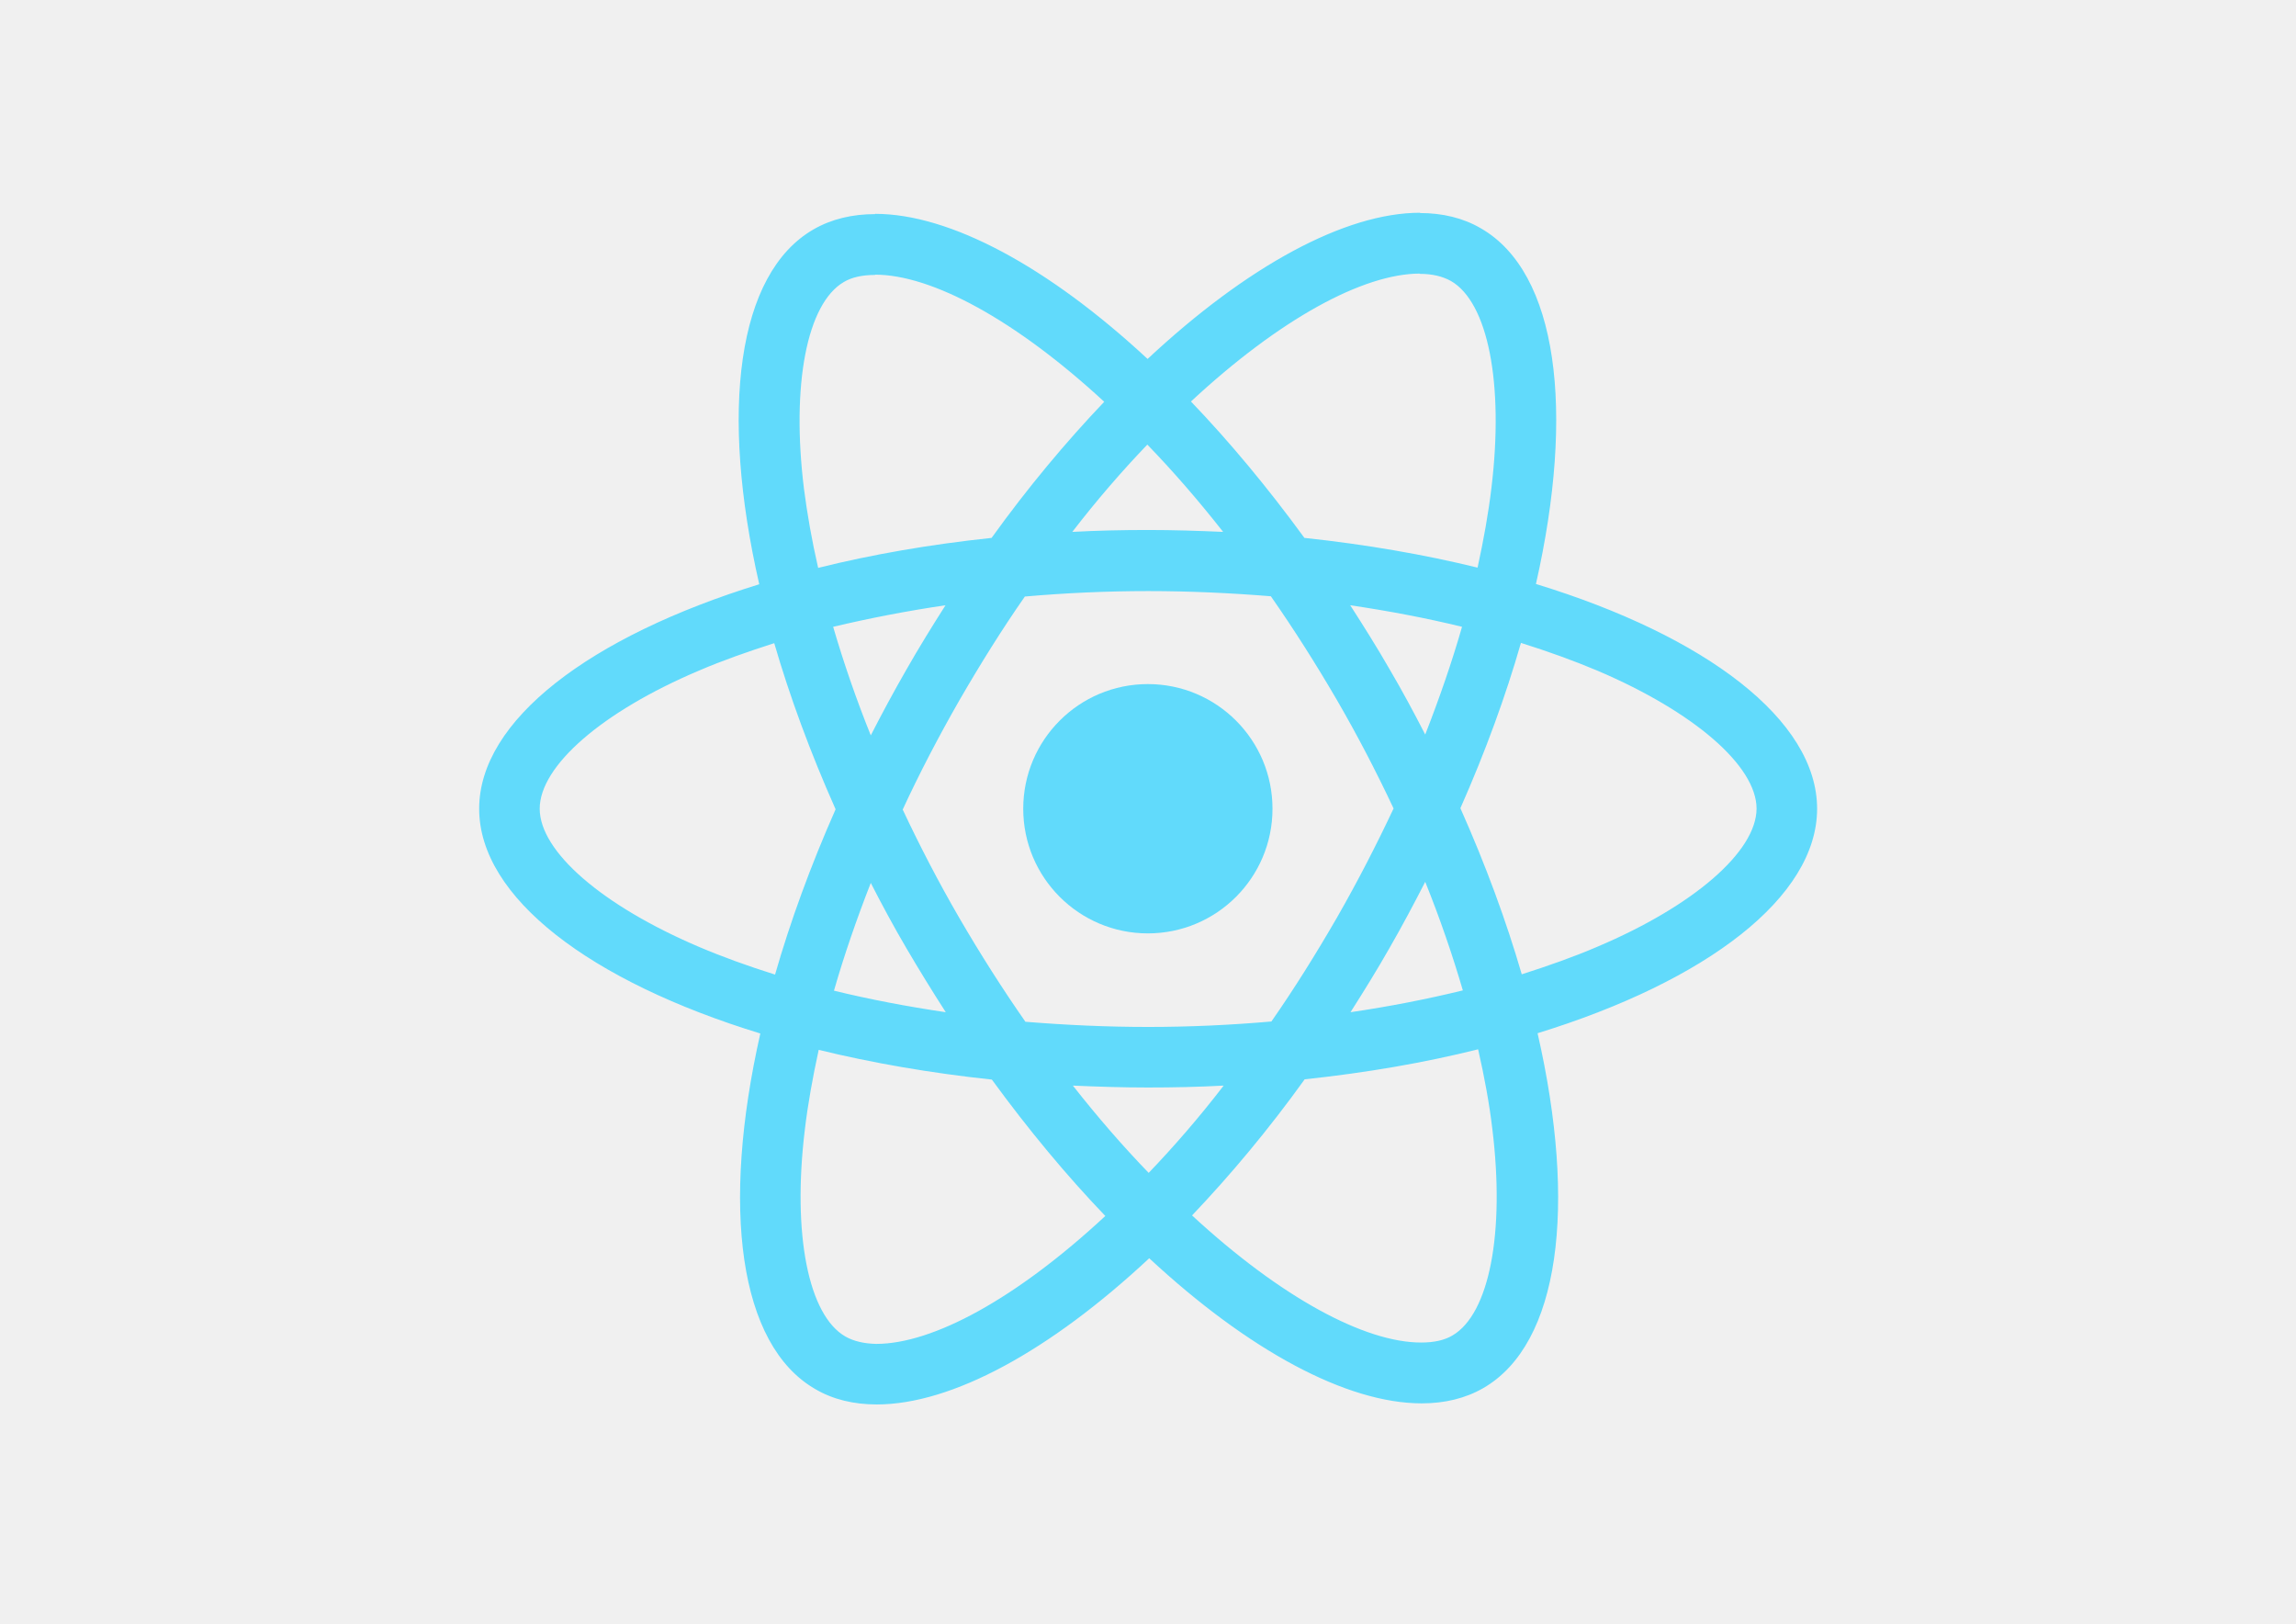
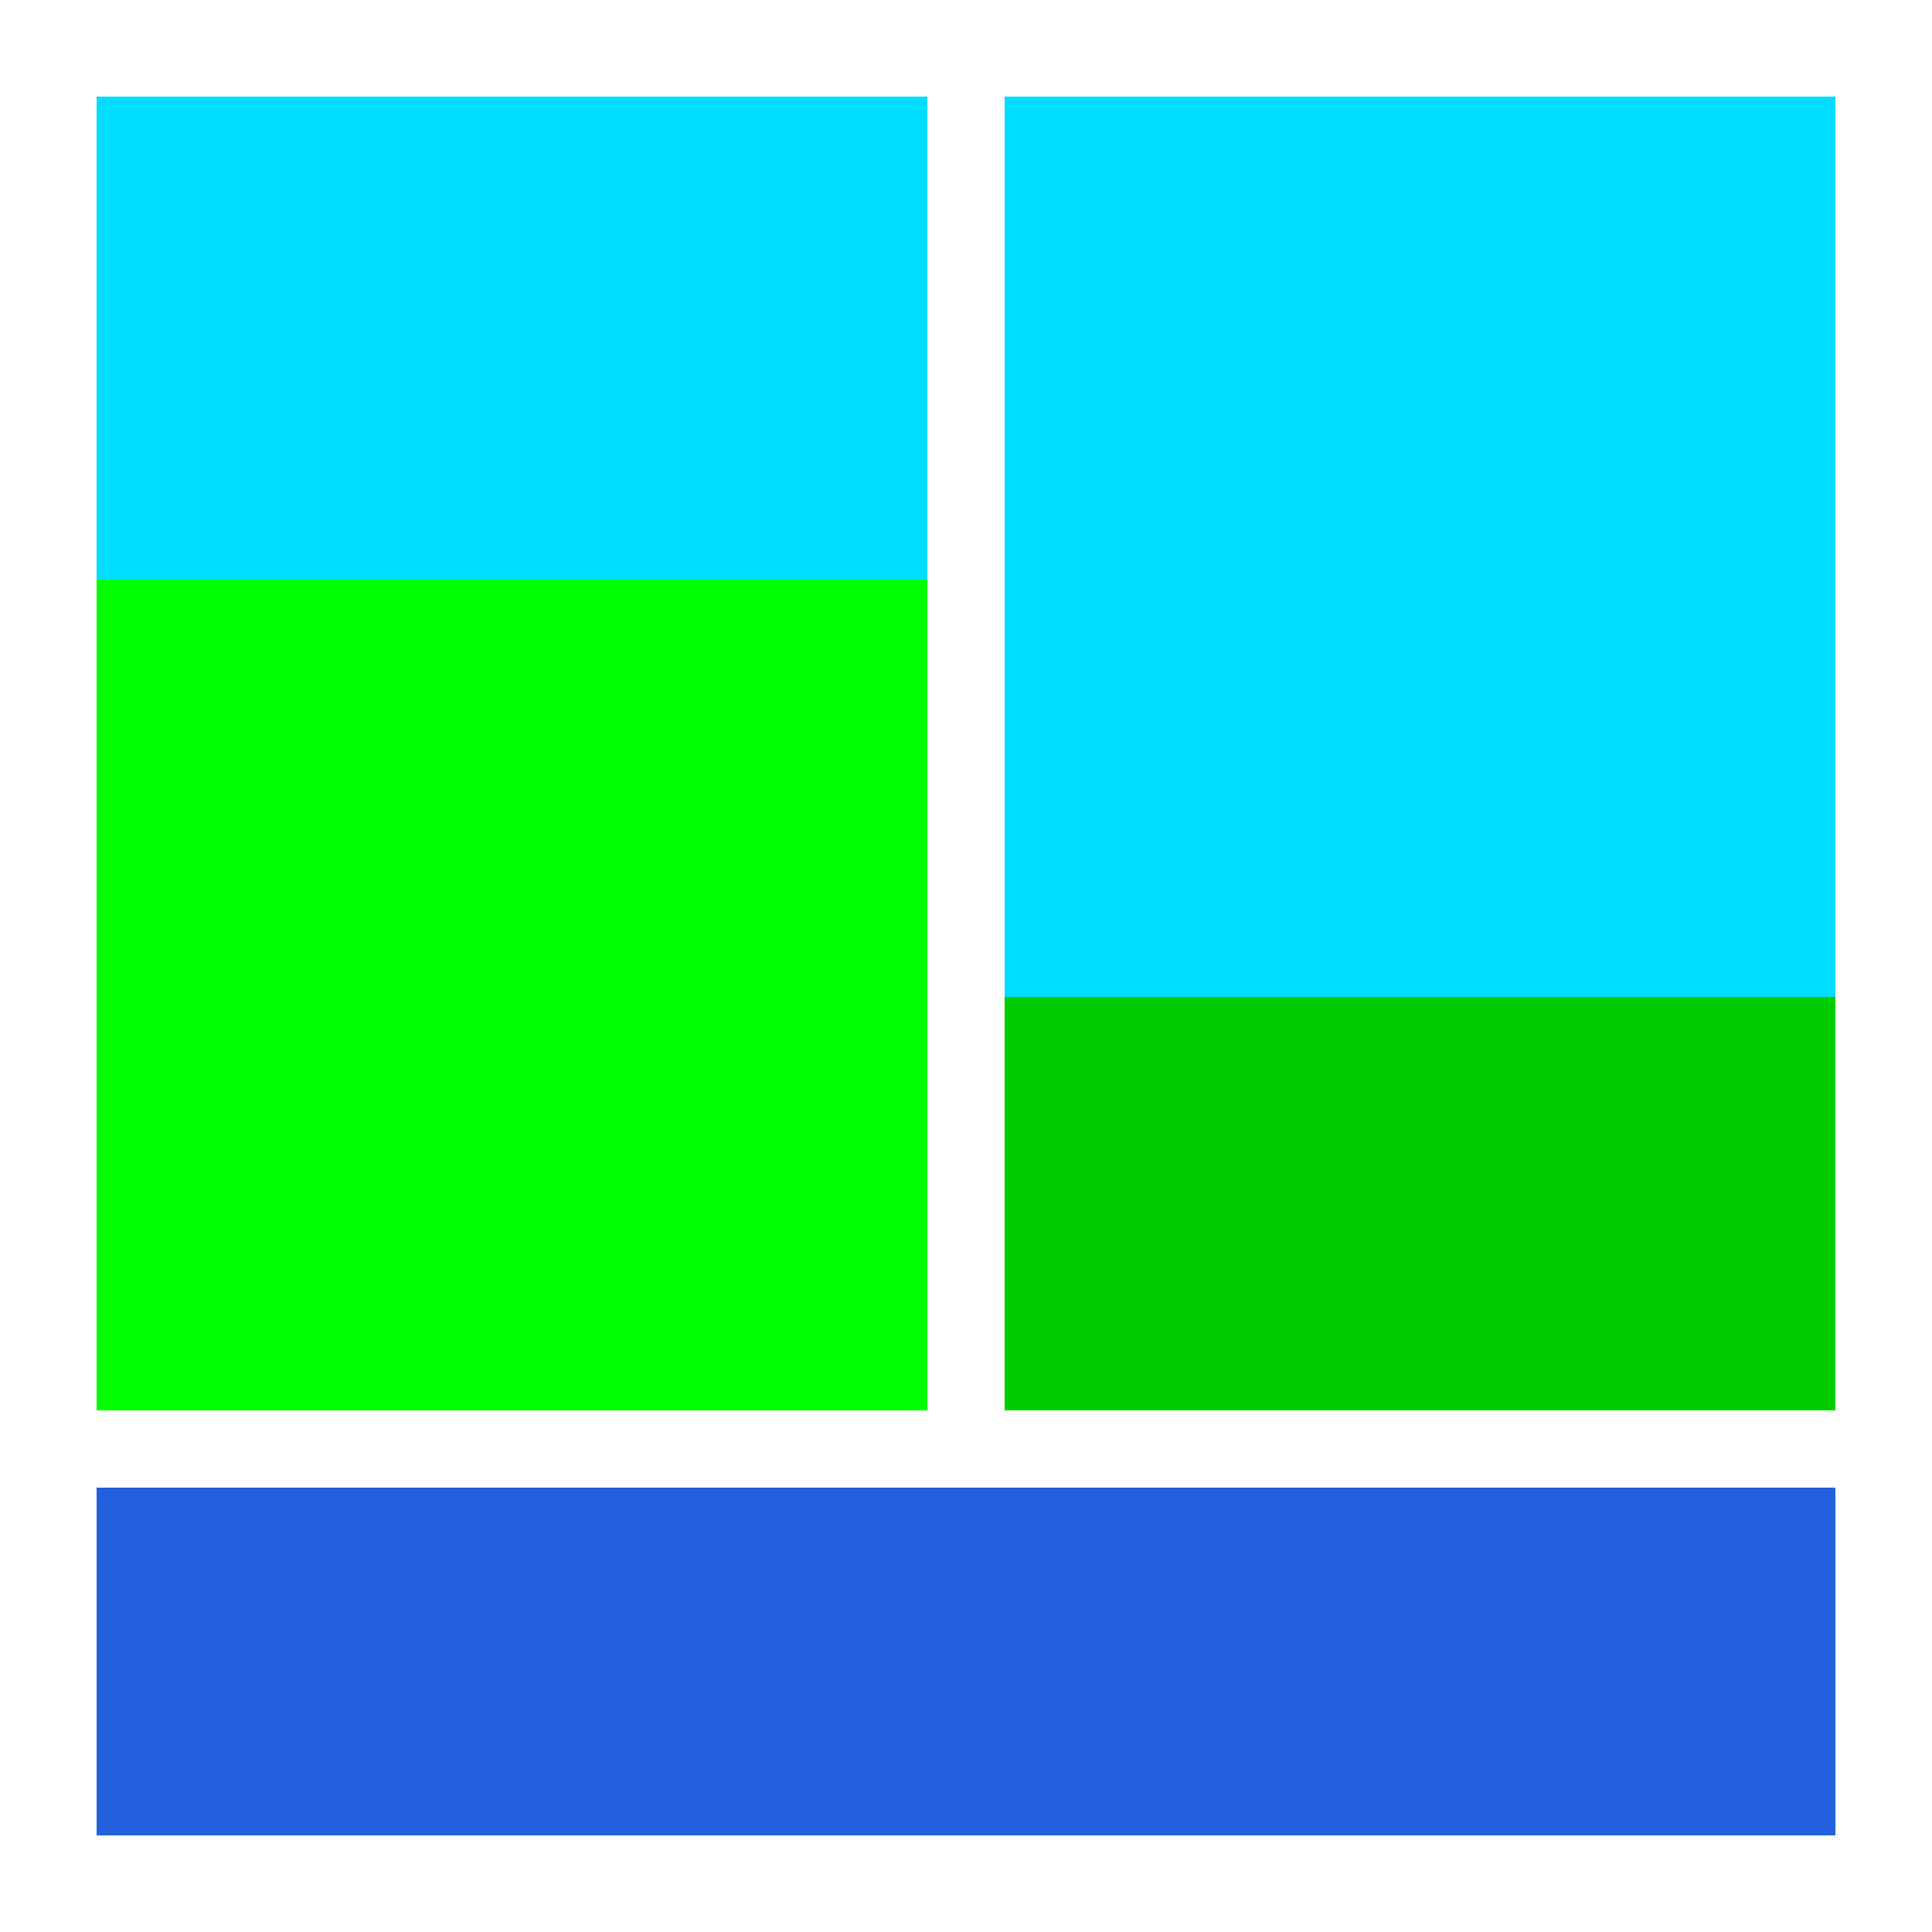
- <svg xmlns="http://www.w3.org/2000/svg" viewBox="0 0 841.9 595.3">
-   <g fill="#61DAFB">
-     <path d="M666.3 296.5c0-32.5-40.7-63.3-103.1-82.4 14.4-63.6 8-114.2-20.2-130.4-6.5-3.8-14.1-5.6-22.4-5.6v22.3c4.6 0 8.3.9 11.4 2.6 13.6 7.8 19.5 37.5 14.9 75.7-1.1 9.4-2.9 19.3-5.1 29.4-19.6-4.8-41-8.5-63.5-10.9-13.5-18.5-27.5-35.3-41.6-50 32.6-30.3 63.2-46.9 84-46.9V78c-27.5 0-63.5 19.6-99.9 53.6-36.4-33.8-72.4-53.2-99.9-53.2v22.3c20.7 0 51.4 16.5 84 46.6-14 14.7-28 31.4-41.3 49.9-22.6 2.4-44 6.1-63.6 11-2.3-10-4-19.7-5.2-29-4.7-38.2 1.1-67.9 14.6-75.8 3-1.8 6.9-2.6 11.5-2.6V78.5c-8.4 0-16 1.8-22.6 5.6-28.1 16.2-34.4 66.7-19.9 130.1-62.2 19.2-102.7 49.9-102.7 82.3 0 32.5 40.7 63.3 103.1 82.4-14.4 63.6-8 114.2 20.2 130.4 6.5 3.8 14.1 5.6 22.5 5.6 27.5 0 63.5-19.6 99.9-53.6 36.4 33.8 72.4 53.2 99.9 53.2 8.4 0 16-1.8 22.6-5.6 28.1-16.2 34.4-66.7 19.9-130.1 62-19.1 102.5-49.9 102.5-82.3zm-130.2-66.7c-3.7 12.9-8.3 26.2-13.5 39.5-4.1-8-8.4-16-13.1-24-4.6-8-9.5-15.8-14.4-23.4 14.2 2.1 27.9 4.7 41 7.9zm-45.8 106.5c-7.8 13.5-15.8 26.3-24.1 38.2-14.9 1.3-30 2-45.2 2-15.1 0-30.2-.7-45-1.9-8.3-11.9-16.4-24.6-24.2-38-7.6-13.1-14.5-26.4-20.8-39.8 6.2-13.4 13.2-26.8 20.7-39.9 7.8-13.5 15.8-26.3 24.1-38.2 14.9-1.3 30-2 45.2-2 15.1 0 30.2.7 45 1.9 8.3 11.9 16.4 24.6 24.2 38 7.6 13.1 14.5 26.4 20.8 39.8-6.3 13.4-13.2 26.8-20.7 39.9zm32.3-13c5.4 13.4 10 26.8 13.8 39.8-13.1 3.2-26.9 5.9-41.2 8 4.9-7.7 9.8-15.6 14.4-23.7 4.6-8 8.9-16.1 13-24.1zM421.2 430c-9.3-9.6-18.6-20.3-27.8-32 9 .4 18.2.7 27.5.7 9.4 0 18.7-.2 27.8-.7-9 11.7-18.3 22.4-27.5 32zm-74.4-58.9c-14.2-2.1-27.9-4.7-41-7.9 3.7-12.9 8.3-26.2 13.5-39.5 4.1 8 8.4 16 13.1 24 4.7 8 9.5 15.8 14.4 23.4zM420.7 163c9.3 9.6 18.6 20.3 27.8 32-9-.4-18.2-.7-27.5-.7-9.4 0-18.7.2-27.8.7 9-11.7 18.3-22.4 27.5-32zm-74 58.9c-4.9 7.7-9.8 15.6-14.4 23.7-4.6 8-8.9 16-13 24-5.4-13.4-10-26.8-13.8-39.8 13.1-3.1 26.9-5.8 41.2-7.9zm-90.5 125.2c-35.4-15.1-58.3-34.9-58.3-50.6 0-15.7 22.9-35.6 58.3-50.6 8.6-3.7 18-7 27.7-10.1 5.7 19.6 13.2 40 22.5 60.9-9.2 20.8-16.6 41.1-22.2 60.6-9.9-3.1-19.3-6.5-28-10.2zM310 490c-13.6-7.8-19.5-37.5-14.9-75.7 1.1-9.4 2.9-19.3 5.1-29.4 19.6 4.8 41 8.5 63.5 10.9 13.5 18.5 27.5 35.3 41.6 50-32.6 30.3-63.2 46.9-84 46.9-4.5-.1-8.3-1-11.3-2.7zm237.2-76.2c4.7 38.2-1.1 67.9-14.6 75.8-3 1.8-6.9 2.6-11.5 2.6-20.7 0-51.4-16.5-84-46.6 14-14.7 28-31.4 41.3-49.9 22.6-2.4 44-6.1 63.6-11 2.3 10.1 4.1 19.8 5.2 29.1zm38.5-66.7c-8.6 3.7-18 7-27.7 10.1-5.7-19.6-13.2-40-22.5-60.9 9.2-20.8 16.6-41.1 22.2-60.6 9.9 3.1 19.3 6.5 28.1 10.2 35.4 15.1 58.3 34.9 58.3 50.6-.1 15.7-23 35.6-58.4 50.6zM320.8 78.4z" />
-     <circle cx="420.9" cy="296.5" r="45.7" />
-     <path d="M520.5 78.1z" />
-   </g>
+ <svg xmlns="http://www.w3.org/2000/svg" width="500" height="500" viewBox="0 0 500 500" fill="none">
+   <rect width="500" height="500" fill="white" />
+   <rect x="25" y="385" width="450" height="90" fill="#245FDD" />
+   <rect x="25" y="150" width="215" height="215" fill="#00FF00" />
+   <rect x="260" y="258" width="215" height="107" fill="#00CC00" />
+   <rect x="25" y="25" width="215" height="125" fill="#00DDFF" />
+   <rect x="260" y="25" width="215" height="233" fill="#00DDFF" />
</svg>
